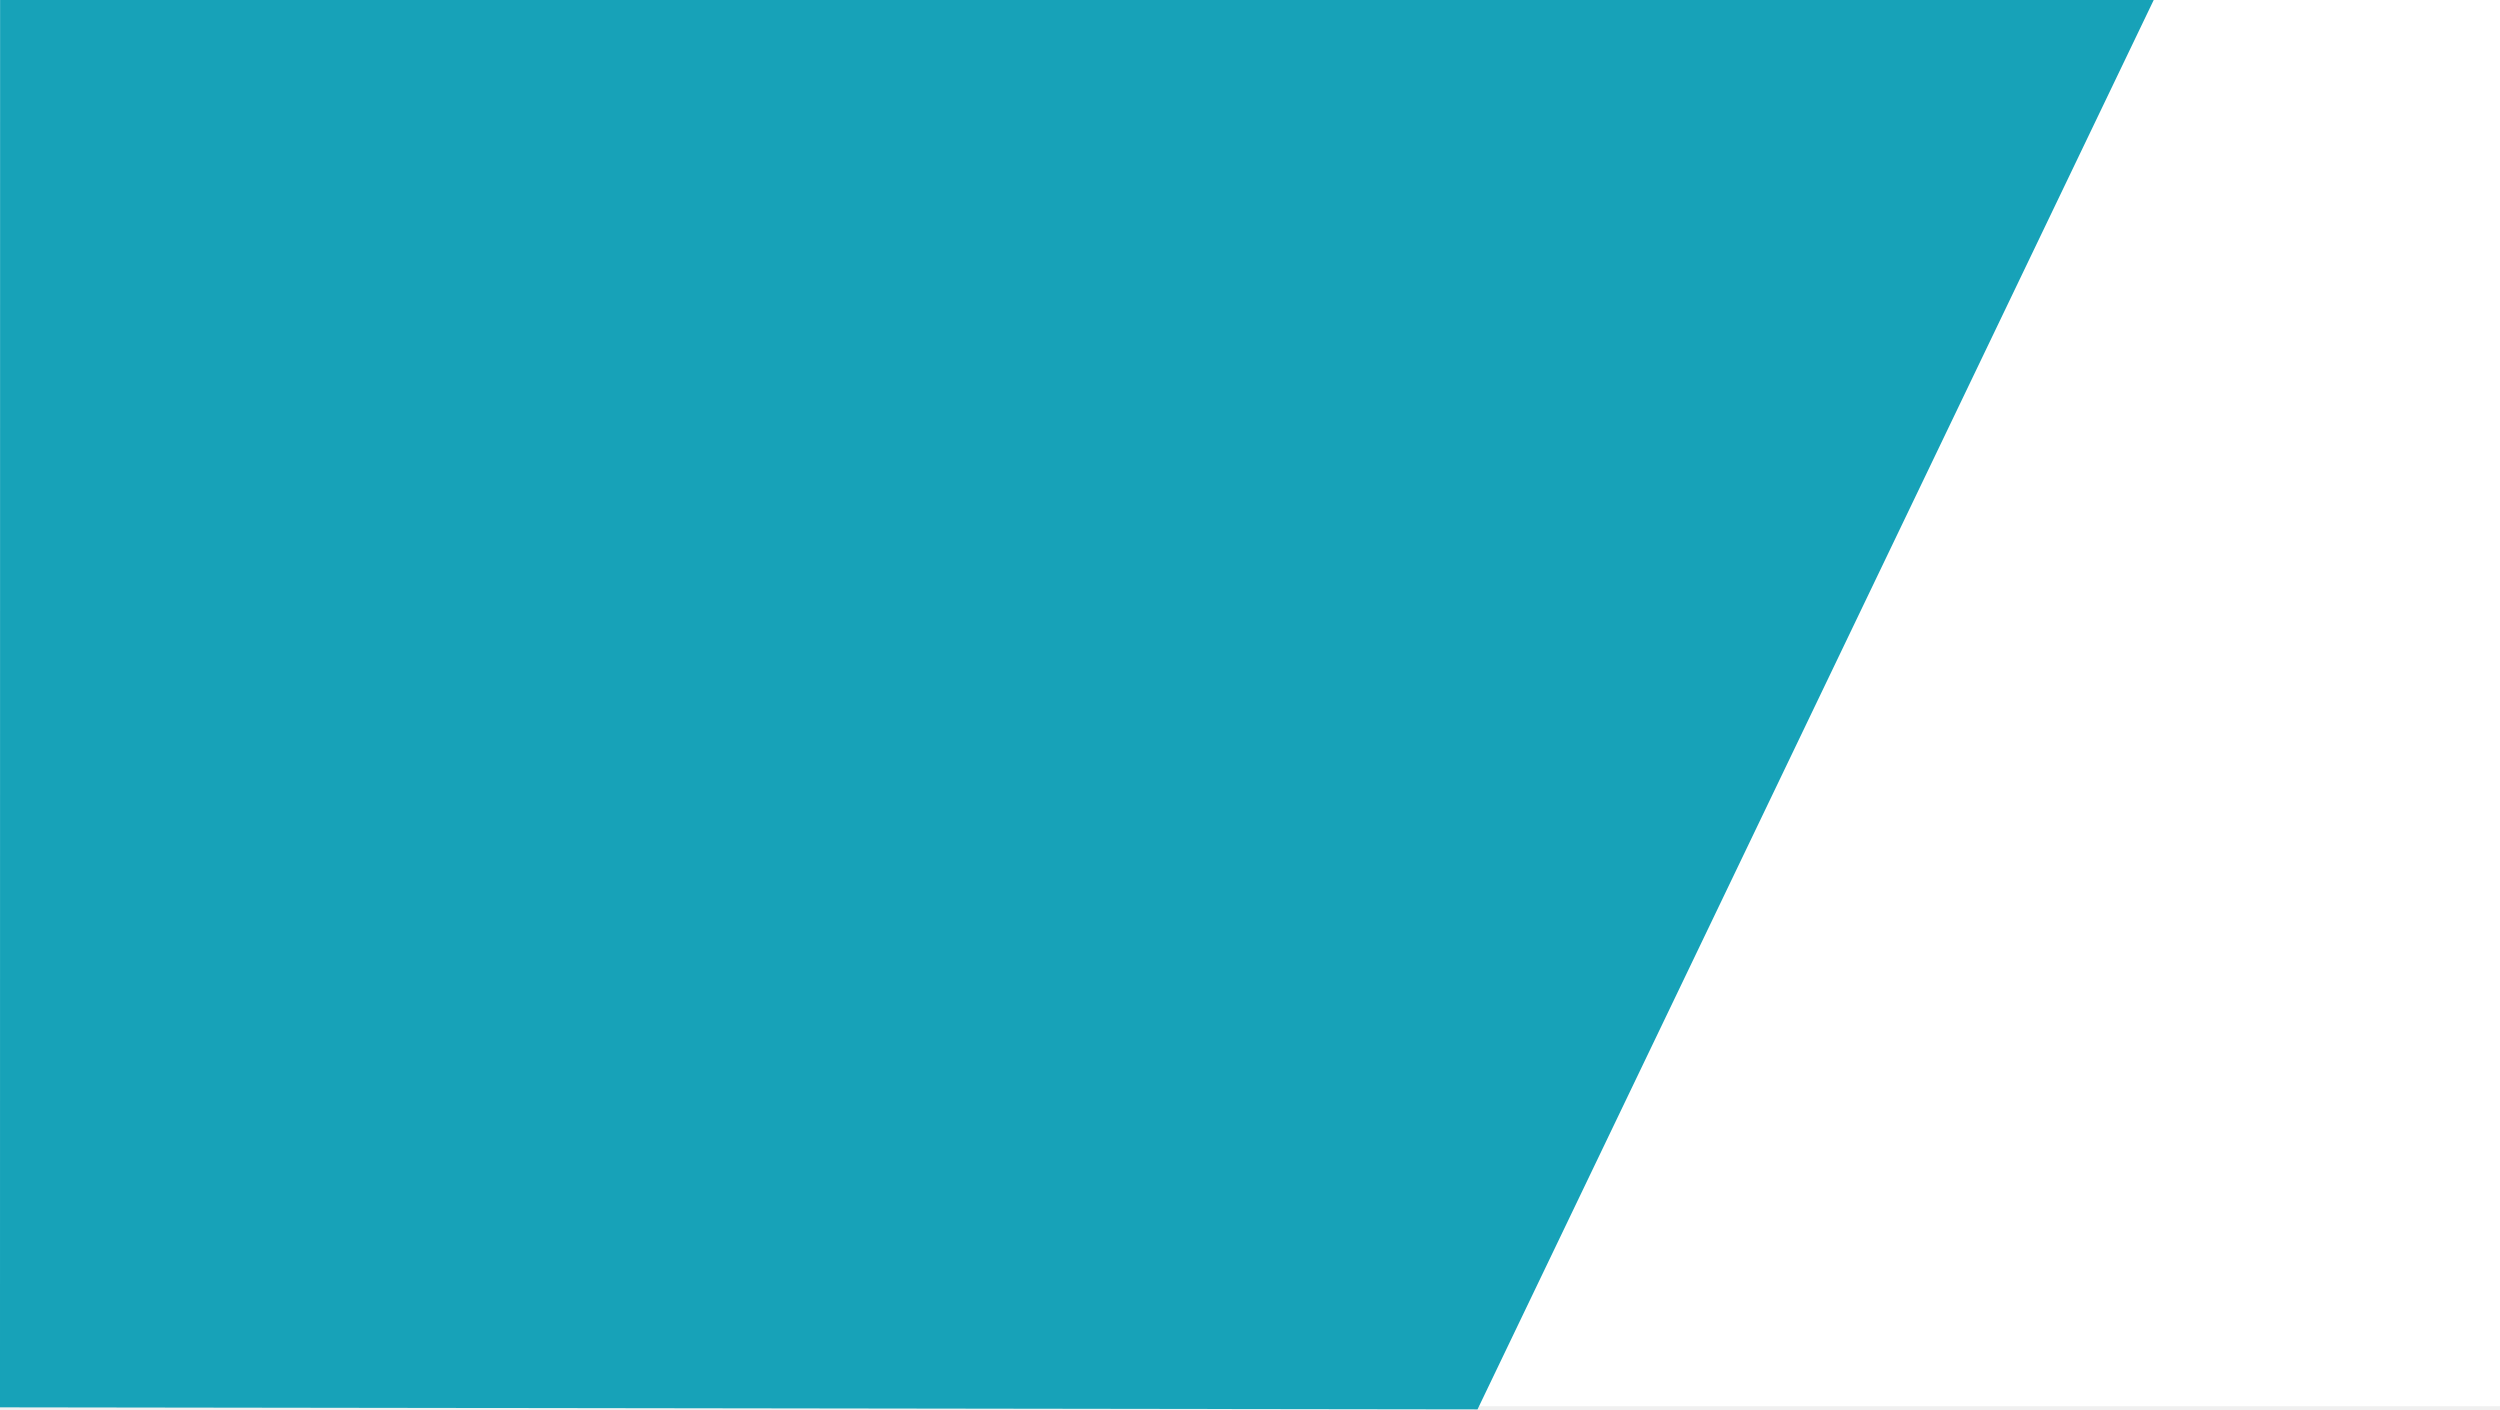
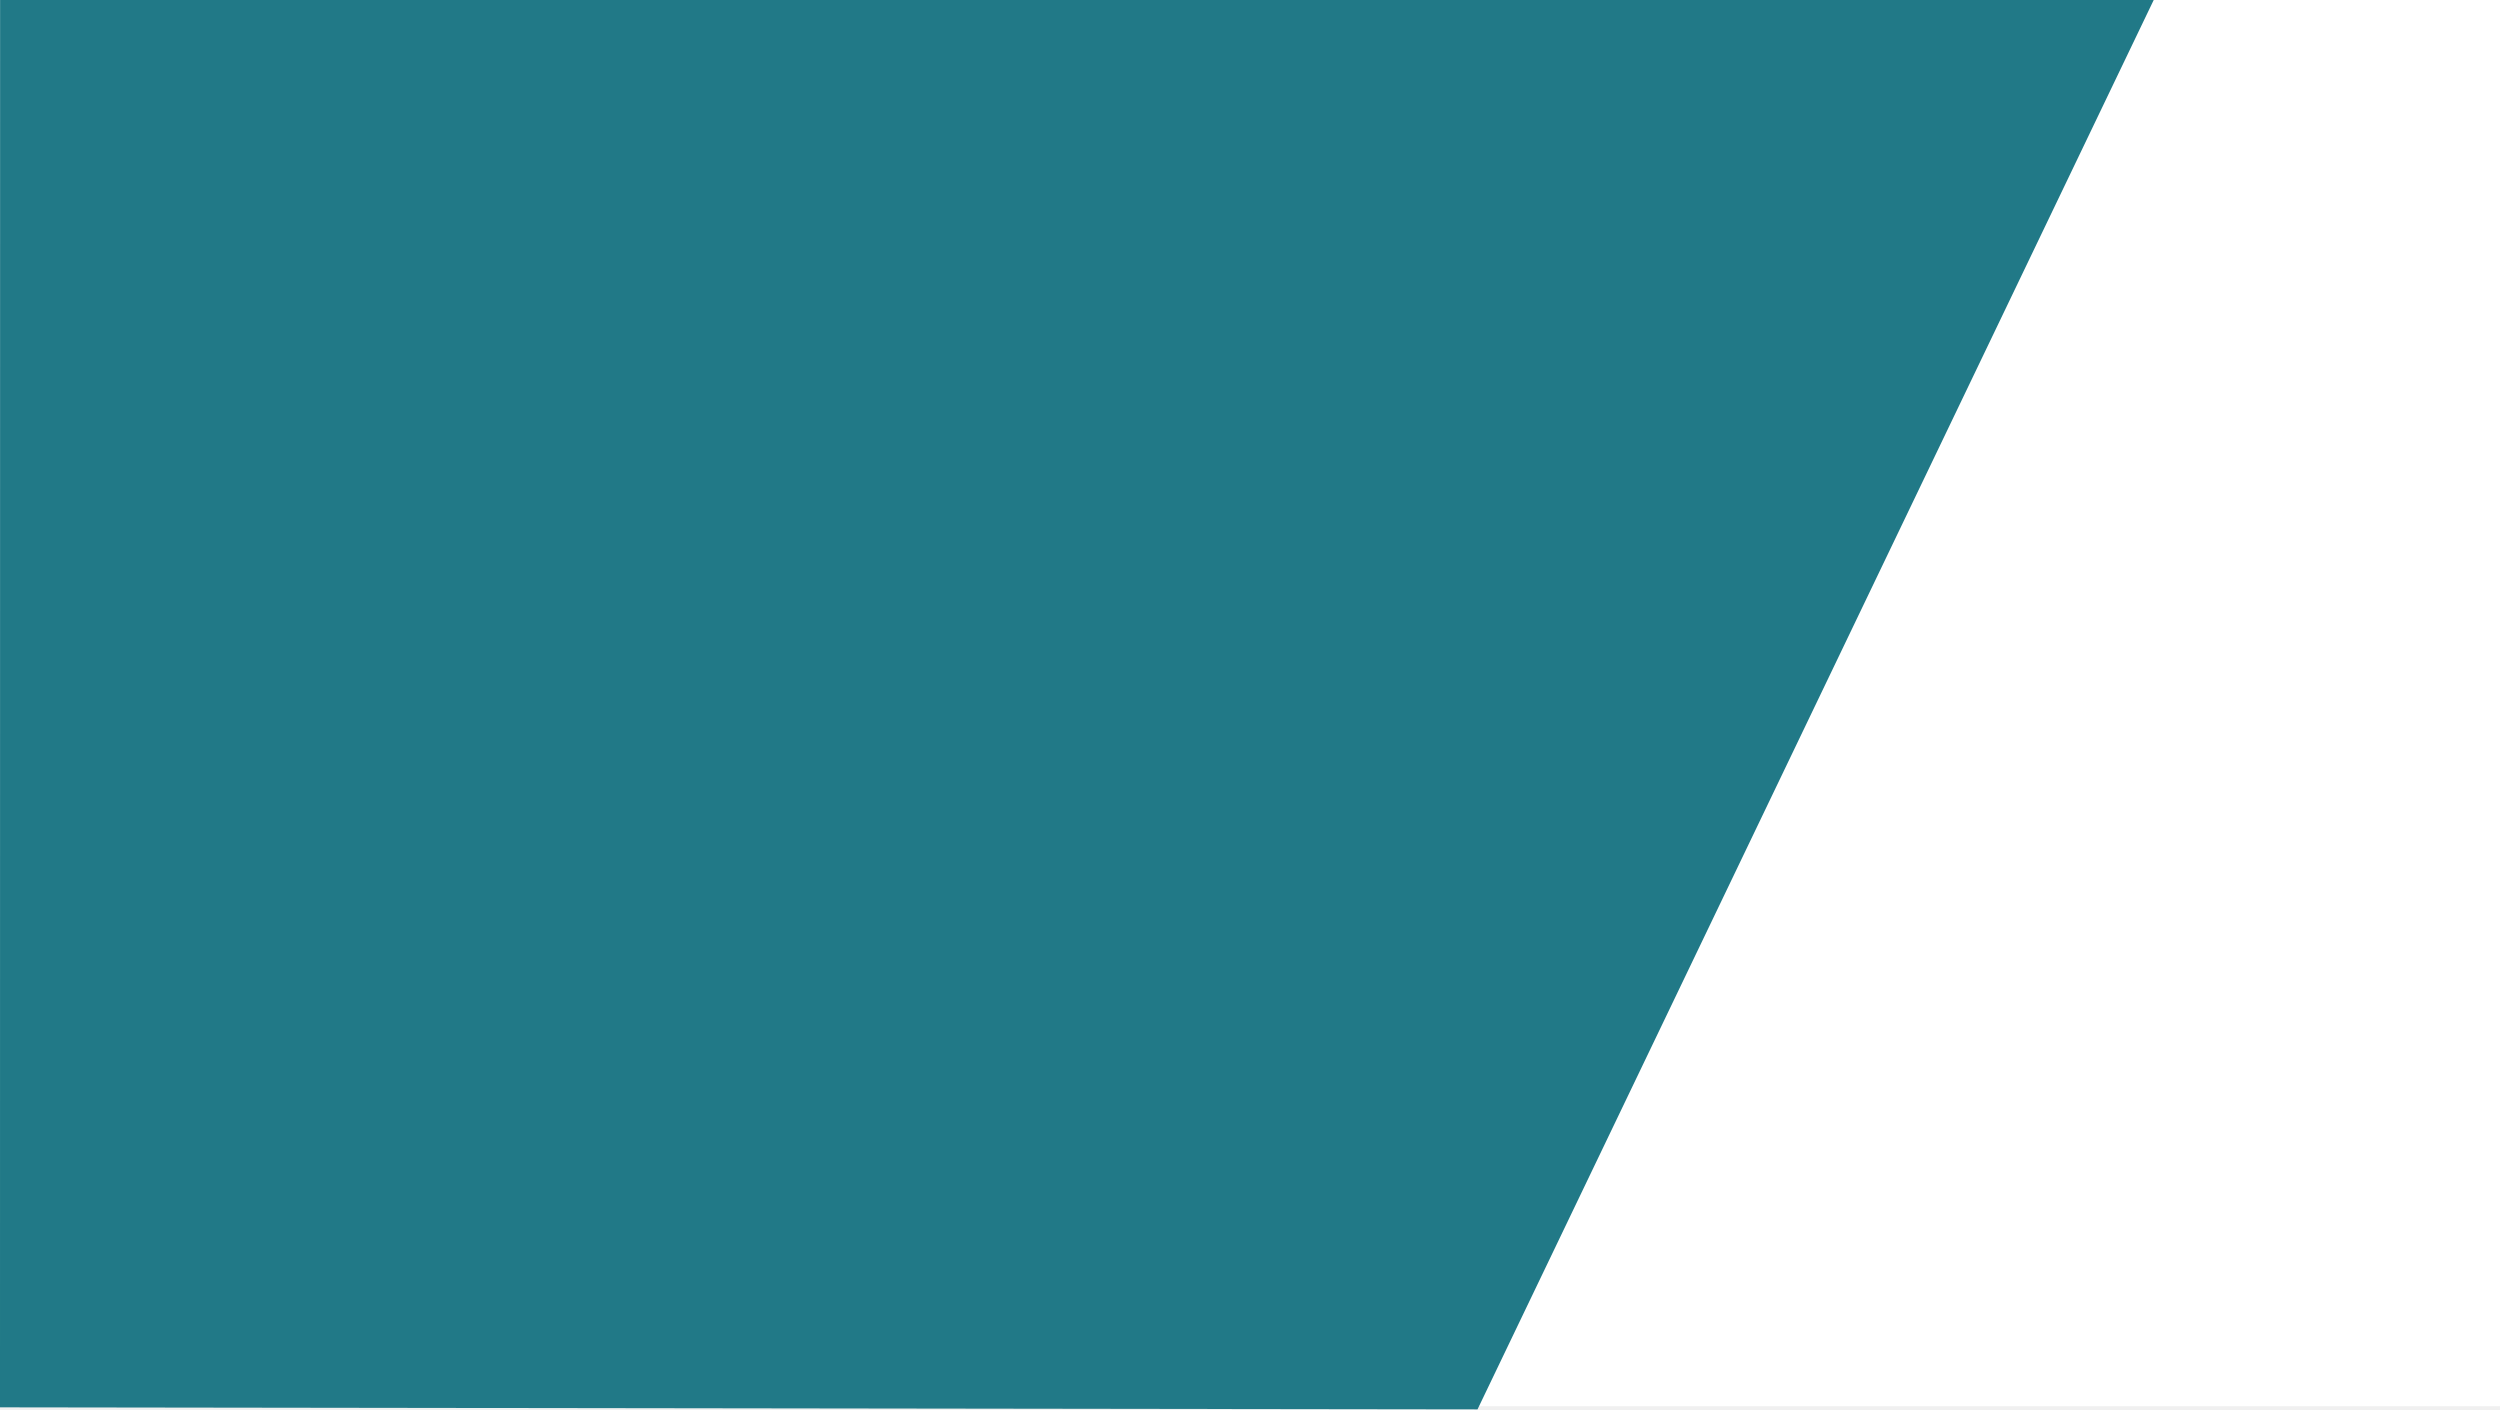
<svg xmlns="http://www.w3.org/2000/svg" width="1920.065" height="1082.434" viewBox="0 0 1920.065 1082.434">
  <g id="ClipBG" transform="translate(0.065)">
    <rect id="Rectangle_6" data-name="Rectangle 6" width="1920" height="1080" fill="#fff" />
-     <path id="Path_3" data-name="Path 3" d="M80.005-58l-.07,1080.873,1134.773,1.562L1734.043-58Z" transform="translate(-80 58)" fill="#17a2b8" />
+     <path id="Path_3" data-name="Path 3" d="M80.005-58l-.07,1080.873,1134.773,1.562L1734.043-58Z" transform="translate(-80 58)" fill="#217987" />
  </g>
</svg>
